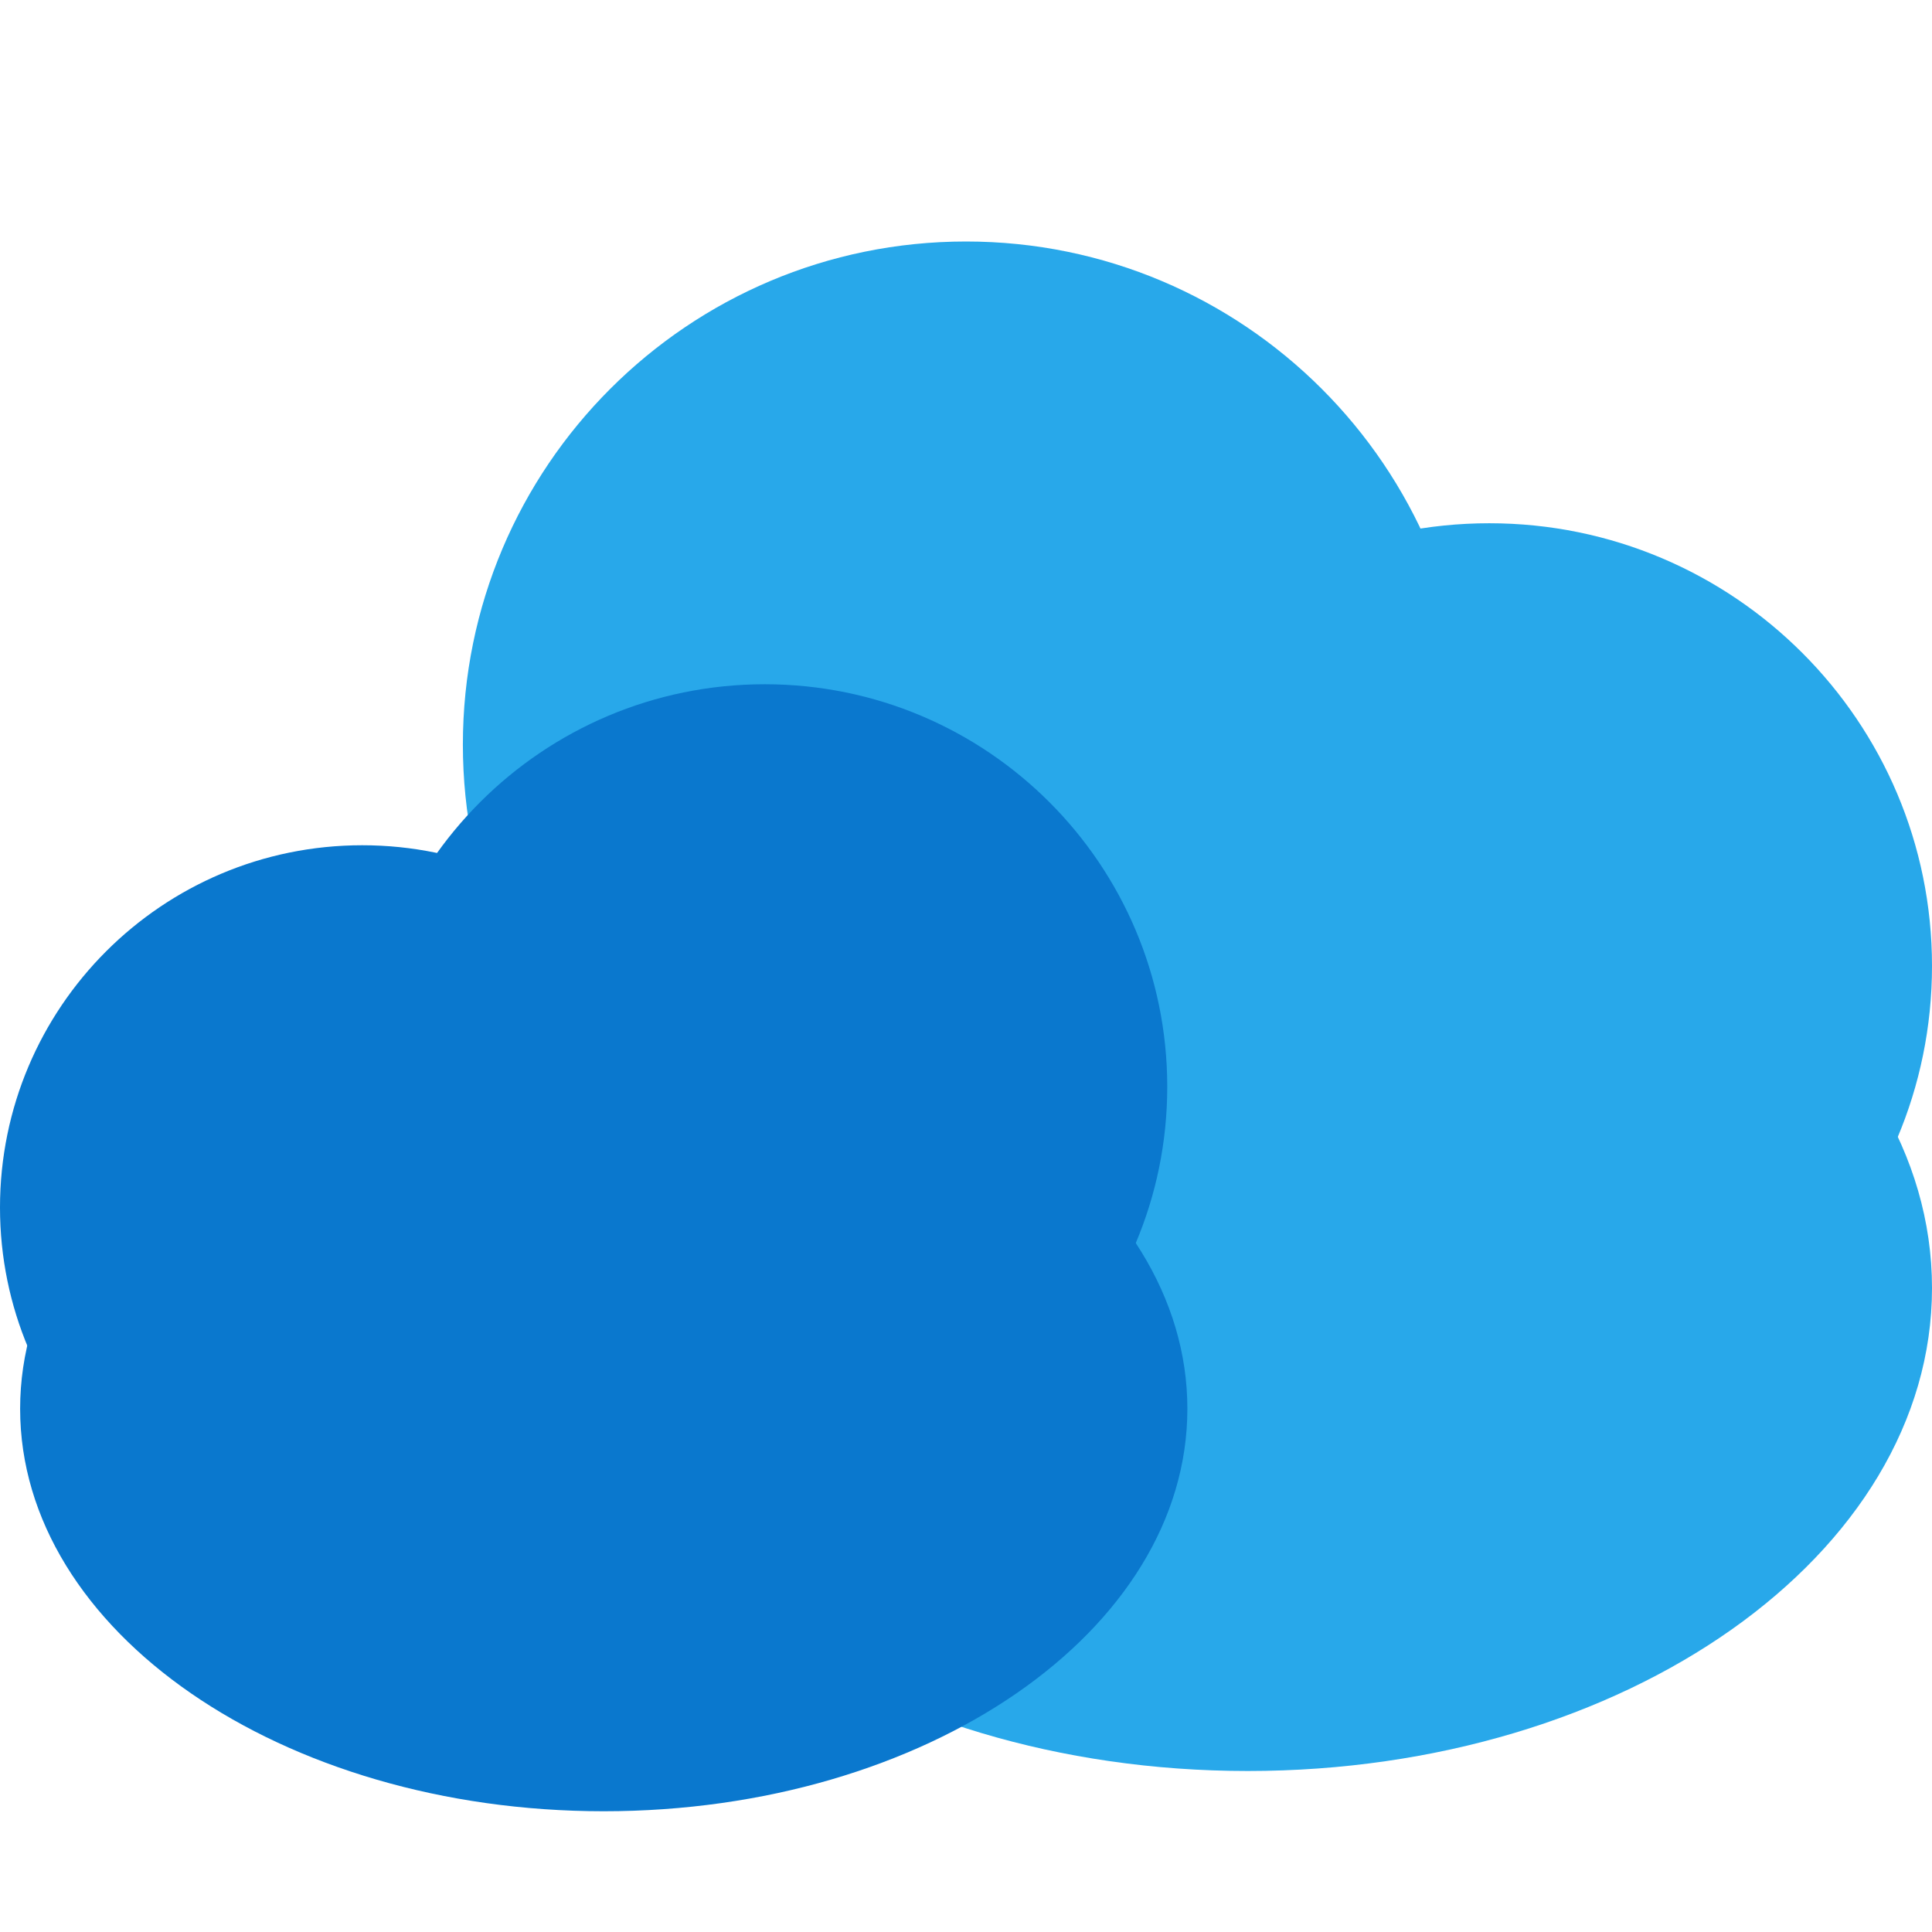
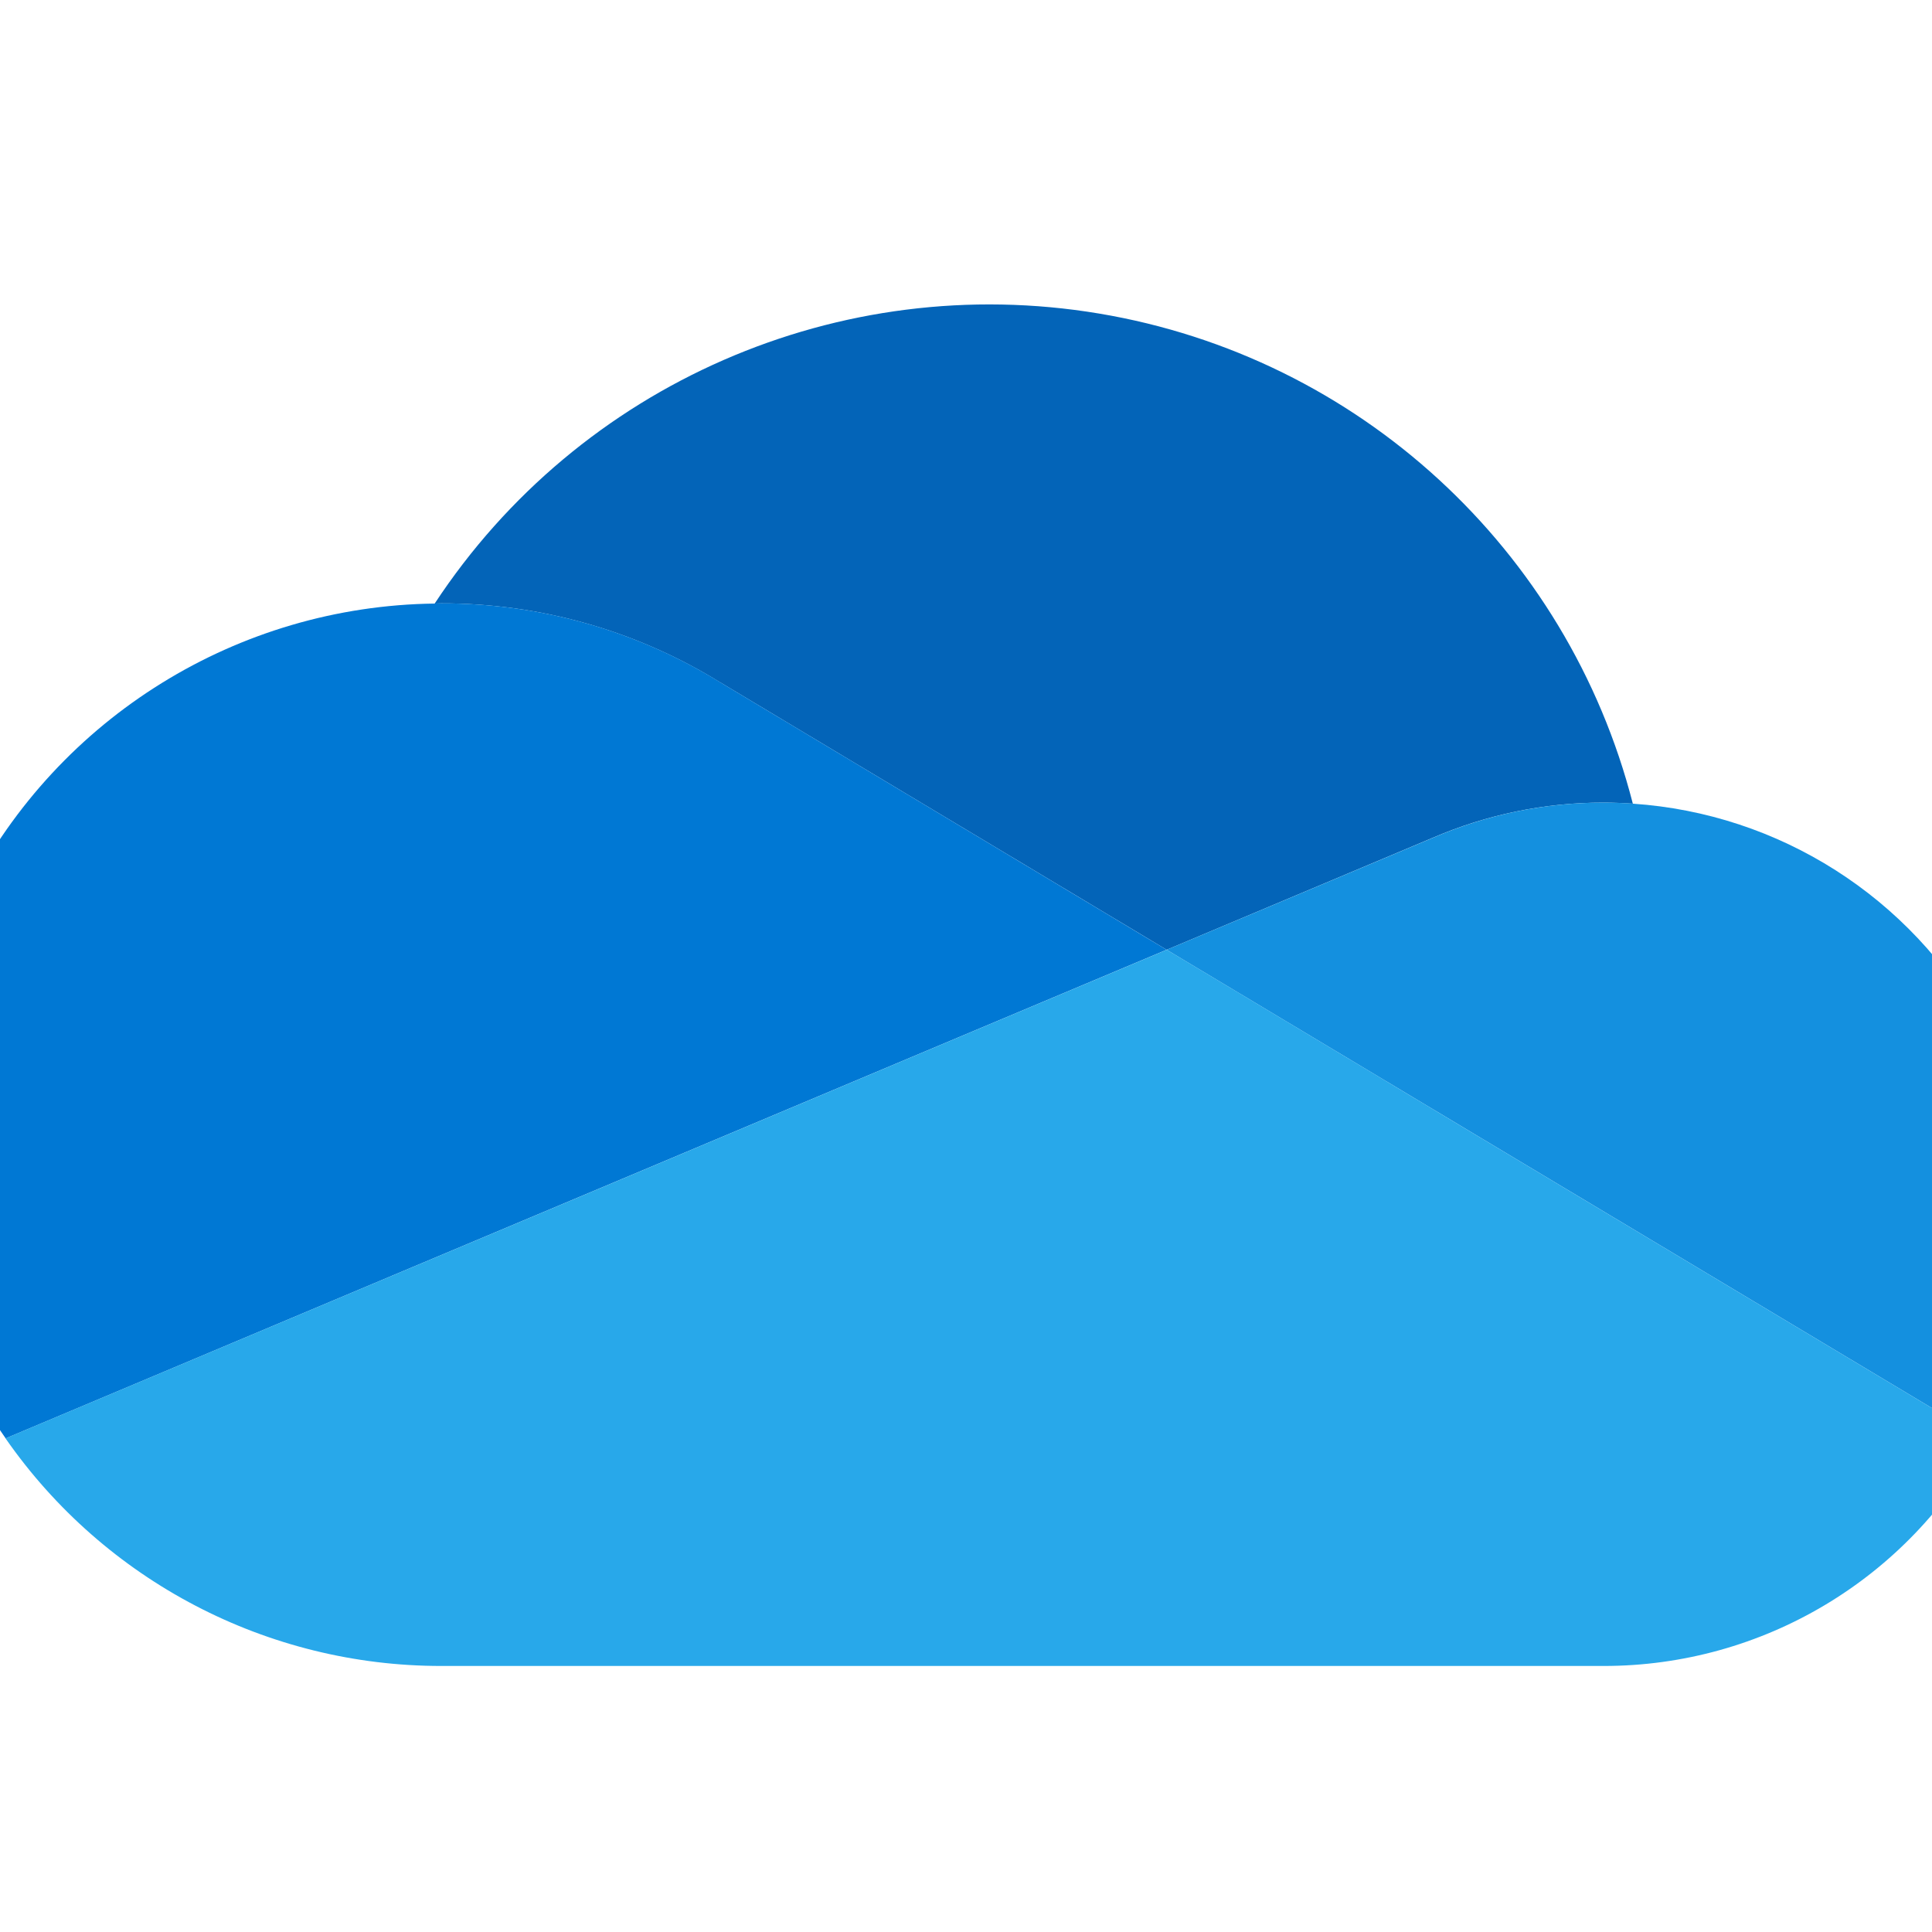
<svg xmlns="http://www.w3.org/2000/svg" viewBox="0 0 48 48">
-   <g fill="#28A8EA">
-     <ellipse cx="31" cy="32" rx="17" ry="12" />
-     <circle cx="37" cy="24" r="11" />
-     <circle cx="24" cy="18.5" r="12.5" />
-   </g>
-   <g fill="#0A78CE">
-     <ellipse cx="15" cy="35" rx="14.5" ry="10" />
-     <circle cx="9" cy="30" r="9" />
-     <circle cx="19" cy="27" r="10" />
+   <g transform="translate(-4.10,6.29) scale(1.65) translate(1.132,-4.727)">
+     <path d="M12.202 11.193v-.001l6.718 4.024 4.003-1.685A6.477 6.477 0 0 1 25.5 13c.148 0 .294.007.439.016a10 10 0 0 0-18.041-3.013L8 10a7.96 7.96 0 0 1 4.202 1.193z" fill="#0364b8" />
+     <path d="M12.203 11.192A7.96 7.96 0 0 0 8 10l-.102.003a7.997 7.997 0 0 0-6.46 12.57L7.36 20.08l2.634-1.108 5.863-2.468 3.062-1.288z" fill="#0078d4" />
+     <path d="M25.939 13.016A6.577 6.577 0 0 0 25.5 13a6.477 6.477 0 0 0-2.576.532l-4.004 1.684 1.161.695 3.805 2.279 1.66.994 5.677 3.4a6.5 6.5 0 0 0-5.284-9.568z" fill="#1490df" />
+     <path d="M25.546 19.184l-1.66-.994-3.805-2.28-1.16-.694-3.063 1.288-5.863 2.468L7.36 20.08l-5.924 2.493A7.989 7.989 0 0 0 8 26h17.5a6.498 6.498 0 0 0 5.723-3.416z" fill="#28a8ea" />
  </g>
</svg>
